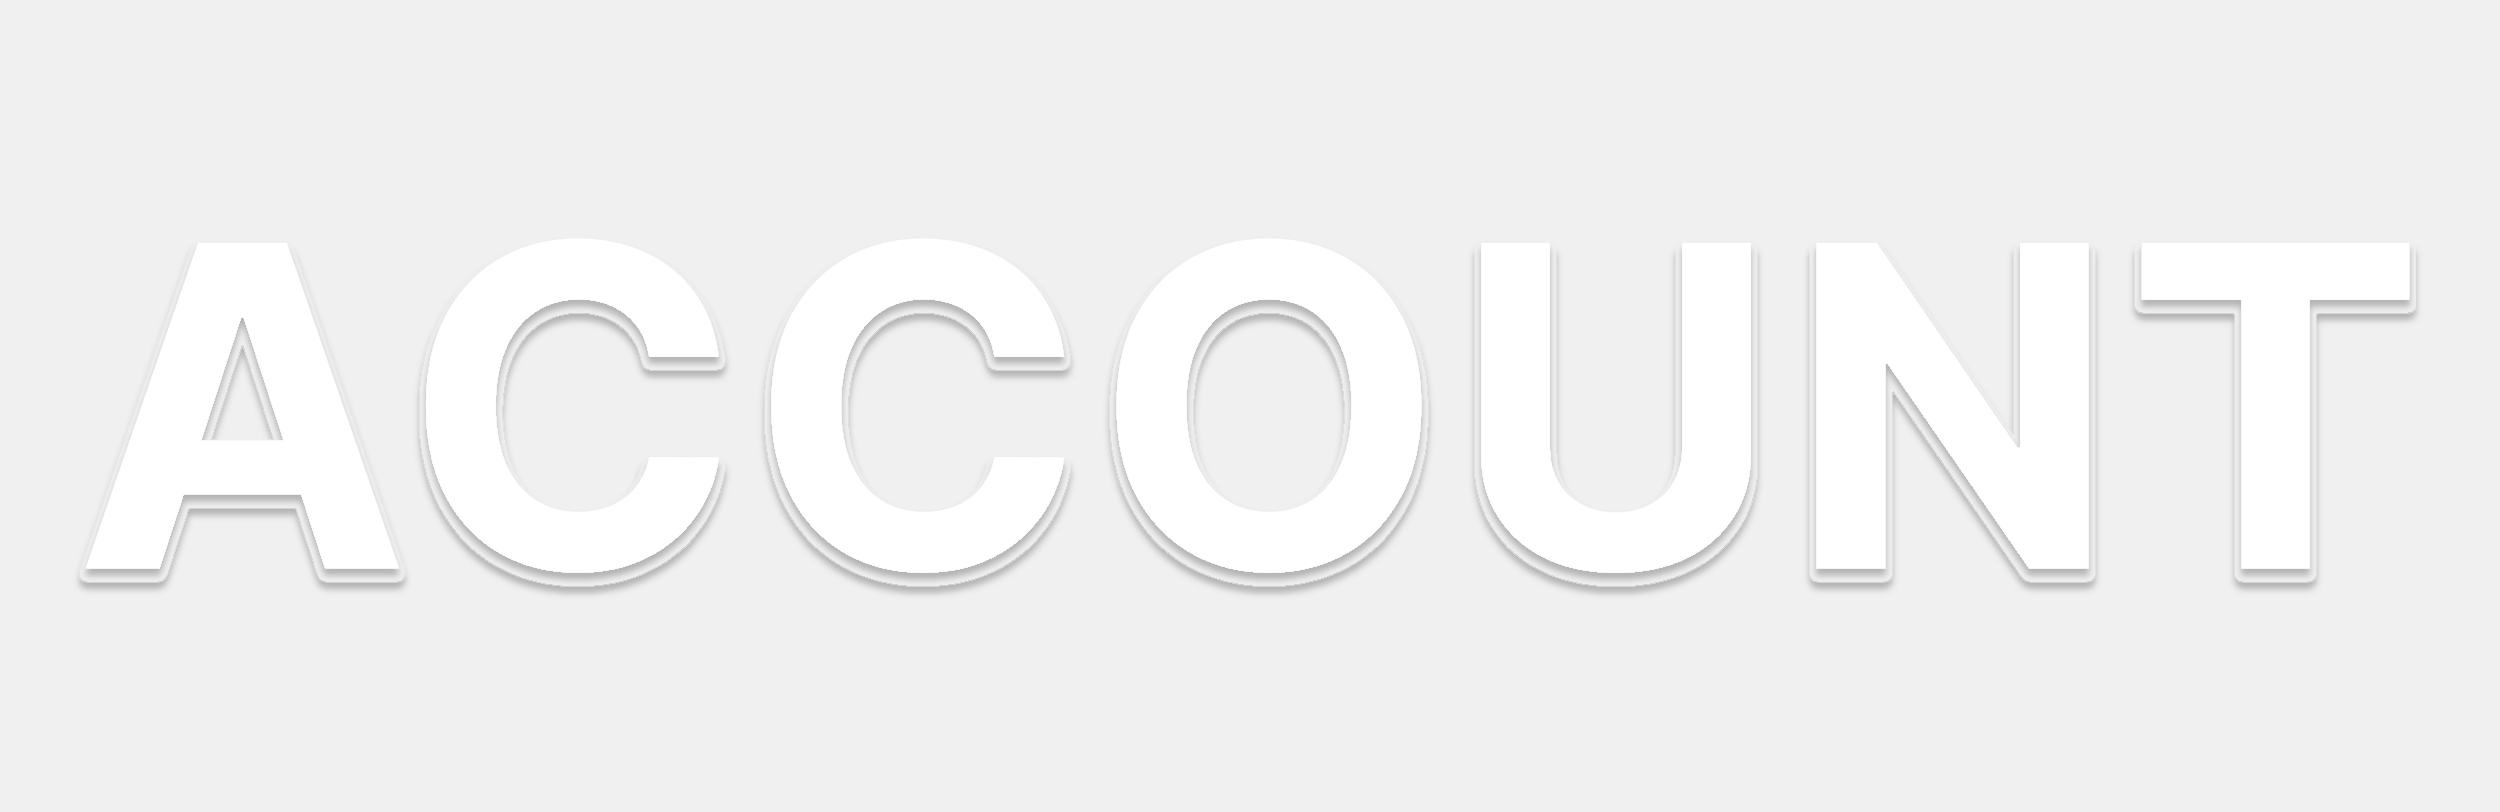
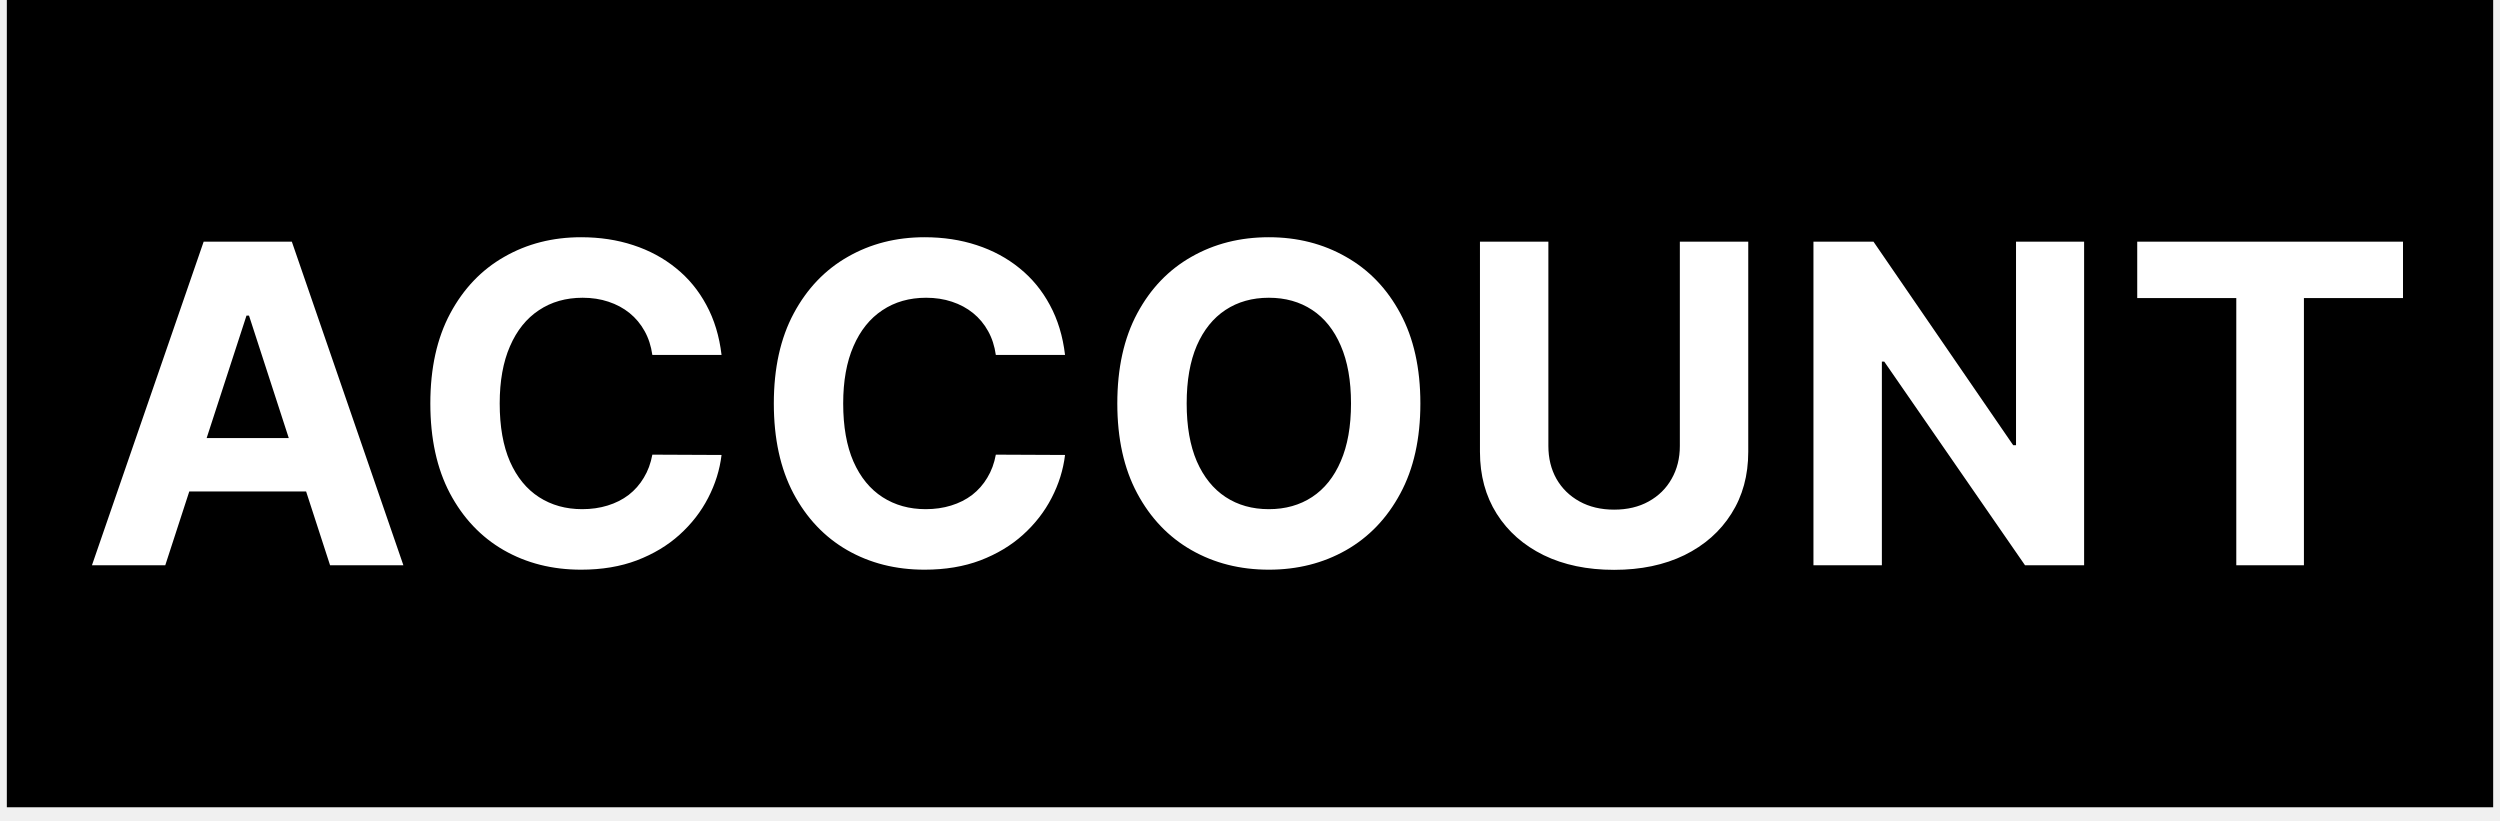
- <svg xmlns="http://www.w3.org/2000/svg" width="1509" height="490" viewBox="0 0 1509 490" fill="none">
+ <svg xmlns="http://www.w3.org/2000/svg" width="1517" height="498" viewBox="0 0 1517 498" fill="none">
  <g clip-path="url(#clip0_54_636)" filter="url(#filter0_d_54_636)">
+     <rect width="1509" height="490" transform="translate(4)" fill="black" />
    <g filter="url(#filter1_d_54_636)">
-       <path d="M96.283 343H51.794L119.582 146.636H173.083L240.775 343H196.286L147.1 191.509H145.566L96.283 343ZM93.502 265.816H198.588V298.224H93.502V265.816ZM433.838 215.383H391.842C391.075 209.95 389.509 205.124 387.144 200.905C384.779 196.622 381.742 192.979 378.035 189.974C374.328 186.97 370.045 184.669 365.187 183.071C360.393 181.473 355.183 180.674 349.558 180.674C339.395 180.674 330.542 183.199 323 188.249C315.457 193.234 309.608 200.521 305.453 210.109C301.299 219.634 299.221 231.203 299.221 244.818C299.221 258.817 301.299 270.578 305.453 280.102C309.672 289.626 315.553 296.817 323.095 301.675C330.638 306.533 339.363 308.962 349.271 308.962C354.832 308.962 359.978 308.227 364.708 306.757C369.502 305.287 373.752 303.146 377.46 300.333C381.167 297.457 384.235 293.973 386.664 289.882C389.157 285.791 390.883 281.125 391.842 275.884L433.838 276.075C432.751 285.088 430.034 293.781 425.688 302.155C421.405 310.464 415.62 317.911 408.333 324.495C401.11 331.015 392.481 336.192 382.446 340.028C372.474 343.799 361.192 345.685 348.6 345.685C331.085 345.685 315.425 341.722 301.618 333.795C287.875 325.869 277.009 314.396 269.019 299.374C261.093 284.353 257.129 266.168 257.129 244.818C257.129 223.405 261.156 205.188 269.21 190.166C277.264 175.145 288.195 163.703 302.002 155.841C315.808 147.915 331.341 143.952 348.6 143.952C359.978 143.952 370.524 145.55 380.24 148.746C390.02 151.942 398.681 156.608 406.224 162.744C413.767 168.817 419.903 176.263 424.633 185.085C429.427 193.906 432.495 204.005 433.838 215.383ZM642.265 215.383H600.269C599.502 209.95 597.936 205.124 595.571 200.905C593.206 196.622 590.17 192.979 586.462 189.974C582.755 186.97 578.472 184.669 573.614 183.071C568.82 181.473 563.611 180.674 557.986 180.674C547.822 180.674 538.969 183.199 531.427 188.249C523.884 193.234 518.036 200.521 513.881 210.109C509.726 219.634 507.648 231.203 507.648 244.818C507.648 258.817 509.726 270.578 513.881 280.102C518.099 289.626 523.98 296.817 531.523 301.675C539.065 306.533 547.79 308.962 557.698 308.962C563.259 308.962 568.405 308.227 573.135 306.757C577.929 305.287 582.18 303.146 585.887 300.333C589.594 297.457 592.663 293.973 595.092 289.882C597.585 285.791 599.31 281.125 600.269 275.884L642.265 276.075C641.178 285.088 638.462 293.781 634.115 302.155C629.832 310.464 624.048 317.911 616.761 324.495C609.538 331.015 600.908 336.192 590.873 340.028C580.901 343.799 569.619 345.685 557.027 345.685C539.513 345.685 523.852 341.722 510.045 333.795C496.303 325.869 485.436 314.396 477.446 299.374C469.52 284.353 465.557 266.168 465.557 244.818C465.557 223.405 469.584 205.188 477.638 190.166C485.692 175.145 496.622 163.703 510.429 155.841C524.236 147.915 539.768 143.952 557.027 143.952C568.405 143.952 578.952 145.55 588.668 148.746C598.447 151.942 607.109 156.608 614.651 162.744C622.194 168.817 628.33 176.263 633.06 185.085C637.854 193.906 640.923 204.005 642.265 215.383ZM857.883 244.818C857.883 266.232 853.824 284.449 845.707 299.47C837.653 314.491 826.658 325.965 812.724 333.891C798.853 341.754 783.256 345.685 765.934 345.685C748.483 345.685 732.823 341.722 718.952 333.795C705.082 325.869 694.119 314.396 686.065 299.374C678.011 284.353 673.984 266.168 673.984 244.818C673.984 223.405 678.011 205.188 686.065 190.166C694.119 175.145 705.082 163.703 718.952 155.841C732.823 147.915 748.483 143.952 765.934 143.952C783.256 143.952 798.853 147.915 812.724 155.841C826.658 163.703 837.653 175.145 845.707 190.166C853.824 205.188 857.883 223.405 857.883 244.818ZM815.792 244.818C815.792 230.947 813.714 219.25 809.559 209.726C805.469 200.202 799.684 192.979 792.205 188.057C784.726 183.135 775.969 180.674 765.934 180.674C755.898 180.674 747.141 183.135 739.662 188.057C732.184 192.979 726.367 200.202 722.212 209.726C718.121 219.25 716.076 230.947 716.076 244.818C716.076 258.689 718.121 270.386 722.212 279.911C726.367 289.435 732.184 296.658 739.662 301.58C747.141 306.501 755.898 308.962 765.934 308.962C775.969 308.962 784.726 306.501 792.205 301.58C799.684 296.658 805.469 289.435 809.559 279.911C813.714 270.386 815.792 258.689 815.792 244.818ZM1015.33 146.636H1056.84V274.158C1056.84 288.476 1053.42 301.004 1046.58 311.743C1039.81 322.482 1030.32 330.855 1018.11 336.864C1005.9 342.808 991.676 345.781 975.44 345.781C959.14 345.781 944.886 342.808 932.677 336.864C920.468 330.855 910.976 322.482 904.2 311.743C897.425 301.004 894.037 288.476 894.037 274.158V146.636H935.553V270.61C935.553 278.089 937.183 284.737 940.443 290.553C943.767 296.37 948.433 300.94 954.442 304.264C960.45 307.588 967.45 309.25 975.44 309.25C983.494 309.25 990.493 307.588 996.438 304.264C1002.45 300.94 1007.08 296.37 1010.34 290.553C1013.66 284.737 1015.33 278.089 1015.33 270.61V146.636ZM1260.64 146.636V343H1224.78L1139.35 219.41H1137.92V343H1096.4V146.636H1132.83L1217.59 270.131H1219.32V146.636H1260.64ZM1292.87 180.866V146.636H1454.14V180.866H1394.02V343H1352.98V180.866H1292.87Z" fill="white" />
+       <path d="M100.283 343H55.794L123.582 146.636H177.083L244.775 343H200.286L151.1 191.509H149.566L100.283 343ZM97.502 265.816H202.588V298.224H97.502V265.816ZM437.838 215.383H395.842C395.075 209.95 393.509 205.124 391.144 200.905C388.779 196.622 385.742 192.979 382.035 189.974C378.328 186.97 374.045 184.669 369.187 183.071C364.393 181.473 359.183 180.674 353.558 180.674C343.395 180.674 334.542 183.199 327 188.249C319.457 193.234 313.608 200.521 309.453 210.109C305.299 219.634 303.221 231.203 303.221 244.818C303.221 258.817 305.299 270.578 309.453 280.102C313.672 289.626 319.553 296.817 327.095 301.675C334.638 306.533 343.363 308.962 353.271 308.962C358.832 308.962 363.978 308.227 368.708 306.757C373.502 305.287 377.752 303.146 381.46 300.333C385.167 297.457 388.235 293.973 390.664 289.882C393.157 285.791 394.883 281.125 395.842 275.884L437.838 276.075C436.751 285.088 434.034 293.781 429.688 302.155C425.405 310.464 419.62 317.911 412.333 324.495C405.11 331.015 396.481 336.192 386.446 340.028C376.474 343.799 365.192 345.685 352.6 345.685C335.085 345.685 319.425 341.722 305.618 333.795C291.875 325.869 281.009 314.396 273.019 299.374C265.093 284.353 261.129 266.168 261.129 244.818C261.129 223.405 265.156 205.188 273.21 190.166C281.264 175.145 292.195 163.703 306.002 155.841C319.808 147.915 335.341 143.952 352.6 143.952C363.978 143.952 374.524 145.55 384.24 148.746C394.02 151.942 402.681 156.608 410.224 162.744C417.767 168.817 423.903 176.263 428.633 185.085C433.427 193.906 436.495 204.005 437.838 215.383ZM646.265 215.383H604.269C603.502 209.95 601.936 205.124 599.571 200.905C597.206 196.622 594.17 192.979 590.462 189.974C586.755 186.97 582.472 184.669 577.614 183.071C572.82 181.473 567.611 180.674 561.986 180.674C551.822 180.674 542.969 183.199 535.427 188.249C527.884 193.234 522.036 200.521 517.881 210.109C513.726 219.634 511.648 231.203 511.648 244.818C511.648 258.817 513.726 270.578 517.881 280.102C522.099 289.626 527.98 296.817 535.523 301.675C543.065 306.533 551.79 308.962 561.698 308.962C567.259 308.962 572.405 308.227 577.135 306.757C581.929 305.287 586.18 303.146 589.887 300.333C593.594 297.457 596.663 293.973 599.092 289.882C601.585 285.791 603.31 281.125 604.269 275.884L646.265 276.075C645.178 285.088 642.462 293.781 638.115 302.155C633.832 310.464 628.048 317.911 620.761 324.495C613.538 331.015 604.908 336.192 594.873 340.028C584.901 343.799 573.619 345.685 561.027 345.685C543.513 345.685 527.852 341.722 514.045 333.795C500.303 325.869 489.436 314.396 481.446 299.374C473.52 284.353 469.557 266.168 469.557 244.818C469.557 223.405 473.584 205.188 481.638 190.166C489.692 175.145 500.622 163.703 514.429 155.841C528.236 147.915 543.768 143.952 561.027 143.952C572.405 143.952 582.952 145.55 592.668 148.746C602.447 151.942 611.109 156.608 618.651 162.744C626.194 168.817 632.33 176.263 637.06 185.085C641.854 193.906 644.923 204.005 646.265 215.383ZM861.883 244.818C861.883 266.232 857.824 284.449 849.707 299.47C841.653 314.491 830.658 325.965 816.724 333.891C802.853 341.754 787.256 345.685 769.934 345.685C752.483 345.685 736.823 341.722 722.952 333.795C709.082 325.869 698.119 314.396 690.065 299.374C682.011 284.353 677.984 266.168 677.984 244.818C677.984 223.405 682.011 205.188 690.065 190.166C698.119 175.145 709.082 163.703 722.952 155.841C736.823 147.915 752.483 143.952 769.934 143.952C787.256 143.952 802.853 147.915 816.724 155.841C830.658 163.703 841.653 175.145 849.707 190.166C857.824 205.188 861.883 223.405 861.883 244.818ZM819.792 244.818C819.792 230.947 817.714 219.25 813.559 209.726C809.469 200.202 803.684 192.979 796.205 188.057C788.726 183.135 779.969 180.674 769.934 180.674C759.898 180.674 751.141 183.135 743.662 188.057C736.184 192.979 730.367 200.202 726.212 209.726C722.121 219.25 720.076 230.947 720.076 244.818C720.076 258.689 722.121 270.386 726.212 279.911C730.367 289.435 736.184 296.658 743.662 301.58C751.141 306.501 759.898 308.962 769.934 308.962C779.969 308.962 788.726 306.501 796.205 301.58C803.684 296.658 809.469 289.435 813.559 279.911C817.714 270.386 819.792 258.689 819.792 244.818ZM1019.33 146.636H1060.84V274.158C1060.84 288.476 1057.42 301.004 1050.58 311.743C1043.81 322.482 1034.32 330.855 1022.11 336.864C1009.9 342.808 995.676 345.781 979.44 345.781C963.14 345.781 948.886 342.808 936.677 336.864C924.468 330.855 914.976 322.482 908.2 311.743C901.425 301.004 898.037 288.476 898.037 274.158V146.636H939.553V270.61C939.553 278.089 941.183 284.737 944.443 290.553C947.767 296.37 952.433 300.94 958.442 304.264C964.45 307.588 971.45 309.25 979.44 309.25C987.494 309.25 994.493 307.588 1000.44 304.264C1006.45 300.94 1011.08 296.37 1014.34 290.553C1017.66 284.737 1019.33 278.089 1019.33 270.61V146.636ZM1264.64 146.636V343H1228.78L1143.35 219.41H1141.92V343H1100.4V146.636H1136.83L1221.59 270.131H1223.32V146.636H1264.64ZM1296.87 180.866V146.636H1458.14V180.866H1398.02V343H1356.98V180.866H1296.87Z" fill="white" />
    </g>
  </g>
  <defs>
-     <filter id="filter0_d_54_636" x="-4" y="0" width="1517" height="498" filterUnits="userSpaceOnUse" color-interpolation-filters="sRGB">
+     <filter id="filter0_d_54_636" x="0" y="0" width="1517" height="498" filterUnits="userSpaceOnUse" color-interpolation-filters="sRGB">
      <feFlood flood-opacity="0" result="BackgroundImageFix" />
      <feColorMatrix in="SourceAlpha" type="matrix" values="0 0 0 0 0 0 0 0 0 0 0 0 0 0 0 0 0 0 127 0" result="hardAlpha" />
      <feOffset dy="4" />
      <feGaussianBlur stdDeviation="2" />
      <feComposite in2="hardAlpha" operator="out" />
      <feColorMatrix type="matrix" values="0 0 0 0 0 0 0 0 0 0 0 0 0 0 0 0 0 0 0.25 0" />
      <feBlend mode="normal" in2="BackgroundImageFix" result="effect1_dropShadow_54_636" />
      <feBlend mode="normal" in="SourceGraphic" in2="effect1_dropShadow_54_636" result="shape" />
    </filter>
-     <filter id="filter1_d_54_636" x="47.794" y="143.952" width="1410.34" height="209.829" filterUnits="userSpaceOnUse" color-interpolation-filters="sRGB">
+     <filter id="filter1_d_54_636" x="51.794" y="143.952" width="1410.34" height="209.829" filterUnits="userSpaceOnUse" color-interpolation-filters="sRGB">
      <feFlood flood-opacity="0" result="BackgroundImageFix" />
      <feColorMatrix in="SourceAlpha" type="matrix" values="0 0 0 0 0 0 0 0 0 0 0 0 0 0 0 0 0 0 127 0" result="hardAlpha" />
      <feOffset dy="4" />
      <feGaussianBlur stdDeviation="2" />
      <feComposite in2="hardAlpha" operator="out" />
      <feColorMatrix type="matrix" values="0 0 0 0 0 0 0 0 0 0 0 0 0 0 0 0 0 0 0.25 0" />
      <feBlend mode="normal" in2="BackgroundImageFix" result="effect1_dropShadow_54_636" />
      <feBlend mode="normal" in="SourceGraphic" in2="effect1_dropShadow_54_636" result="shape" />
    </filter>
    <clipPath id="clip0_54_636">
-       <rect width="1509" height="490" fill="white" />
+       <rect width="1509" height="490" fill="white" transform="translate(4)" />
    </clipPath>
  </defs>
</svg>
